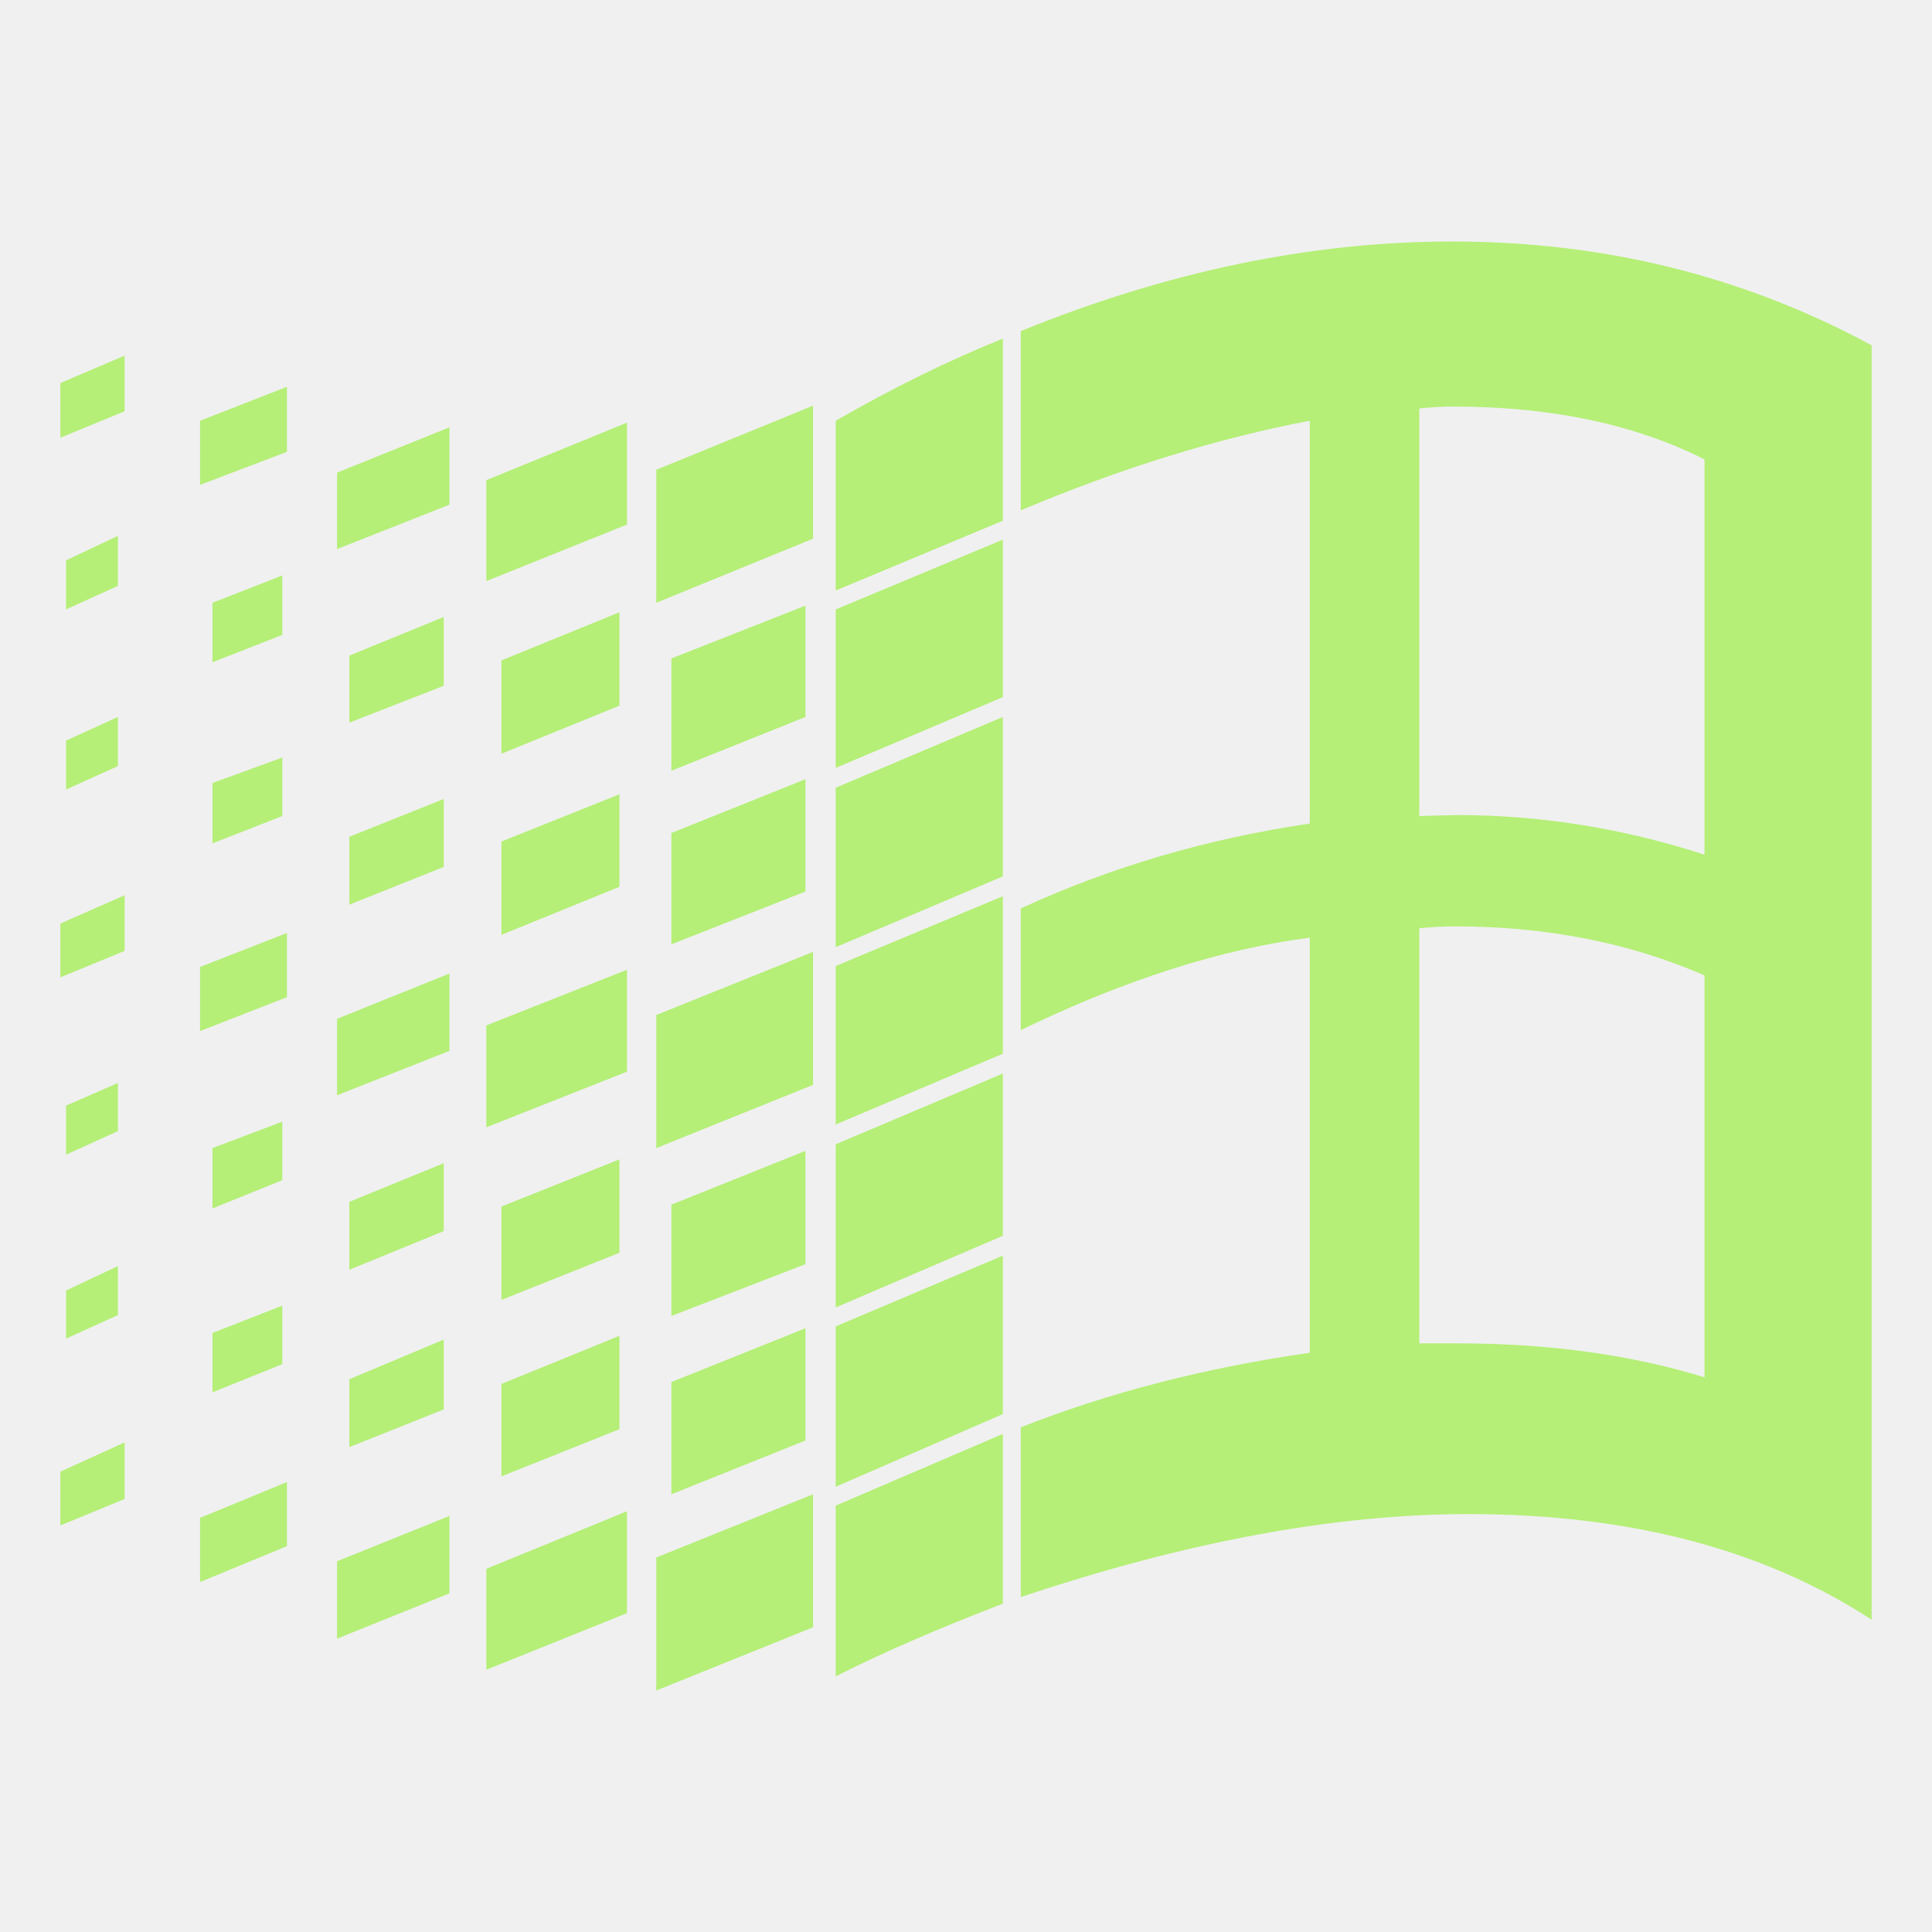
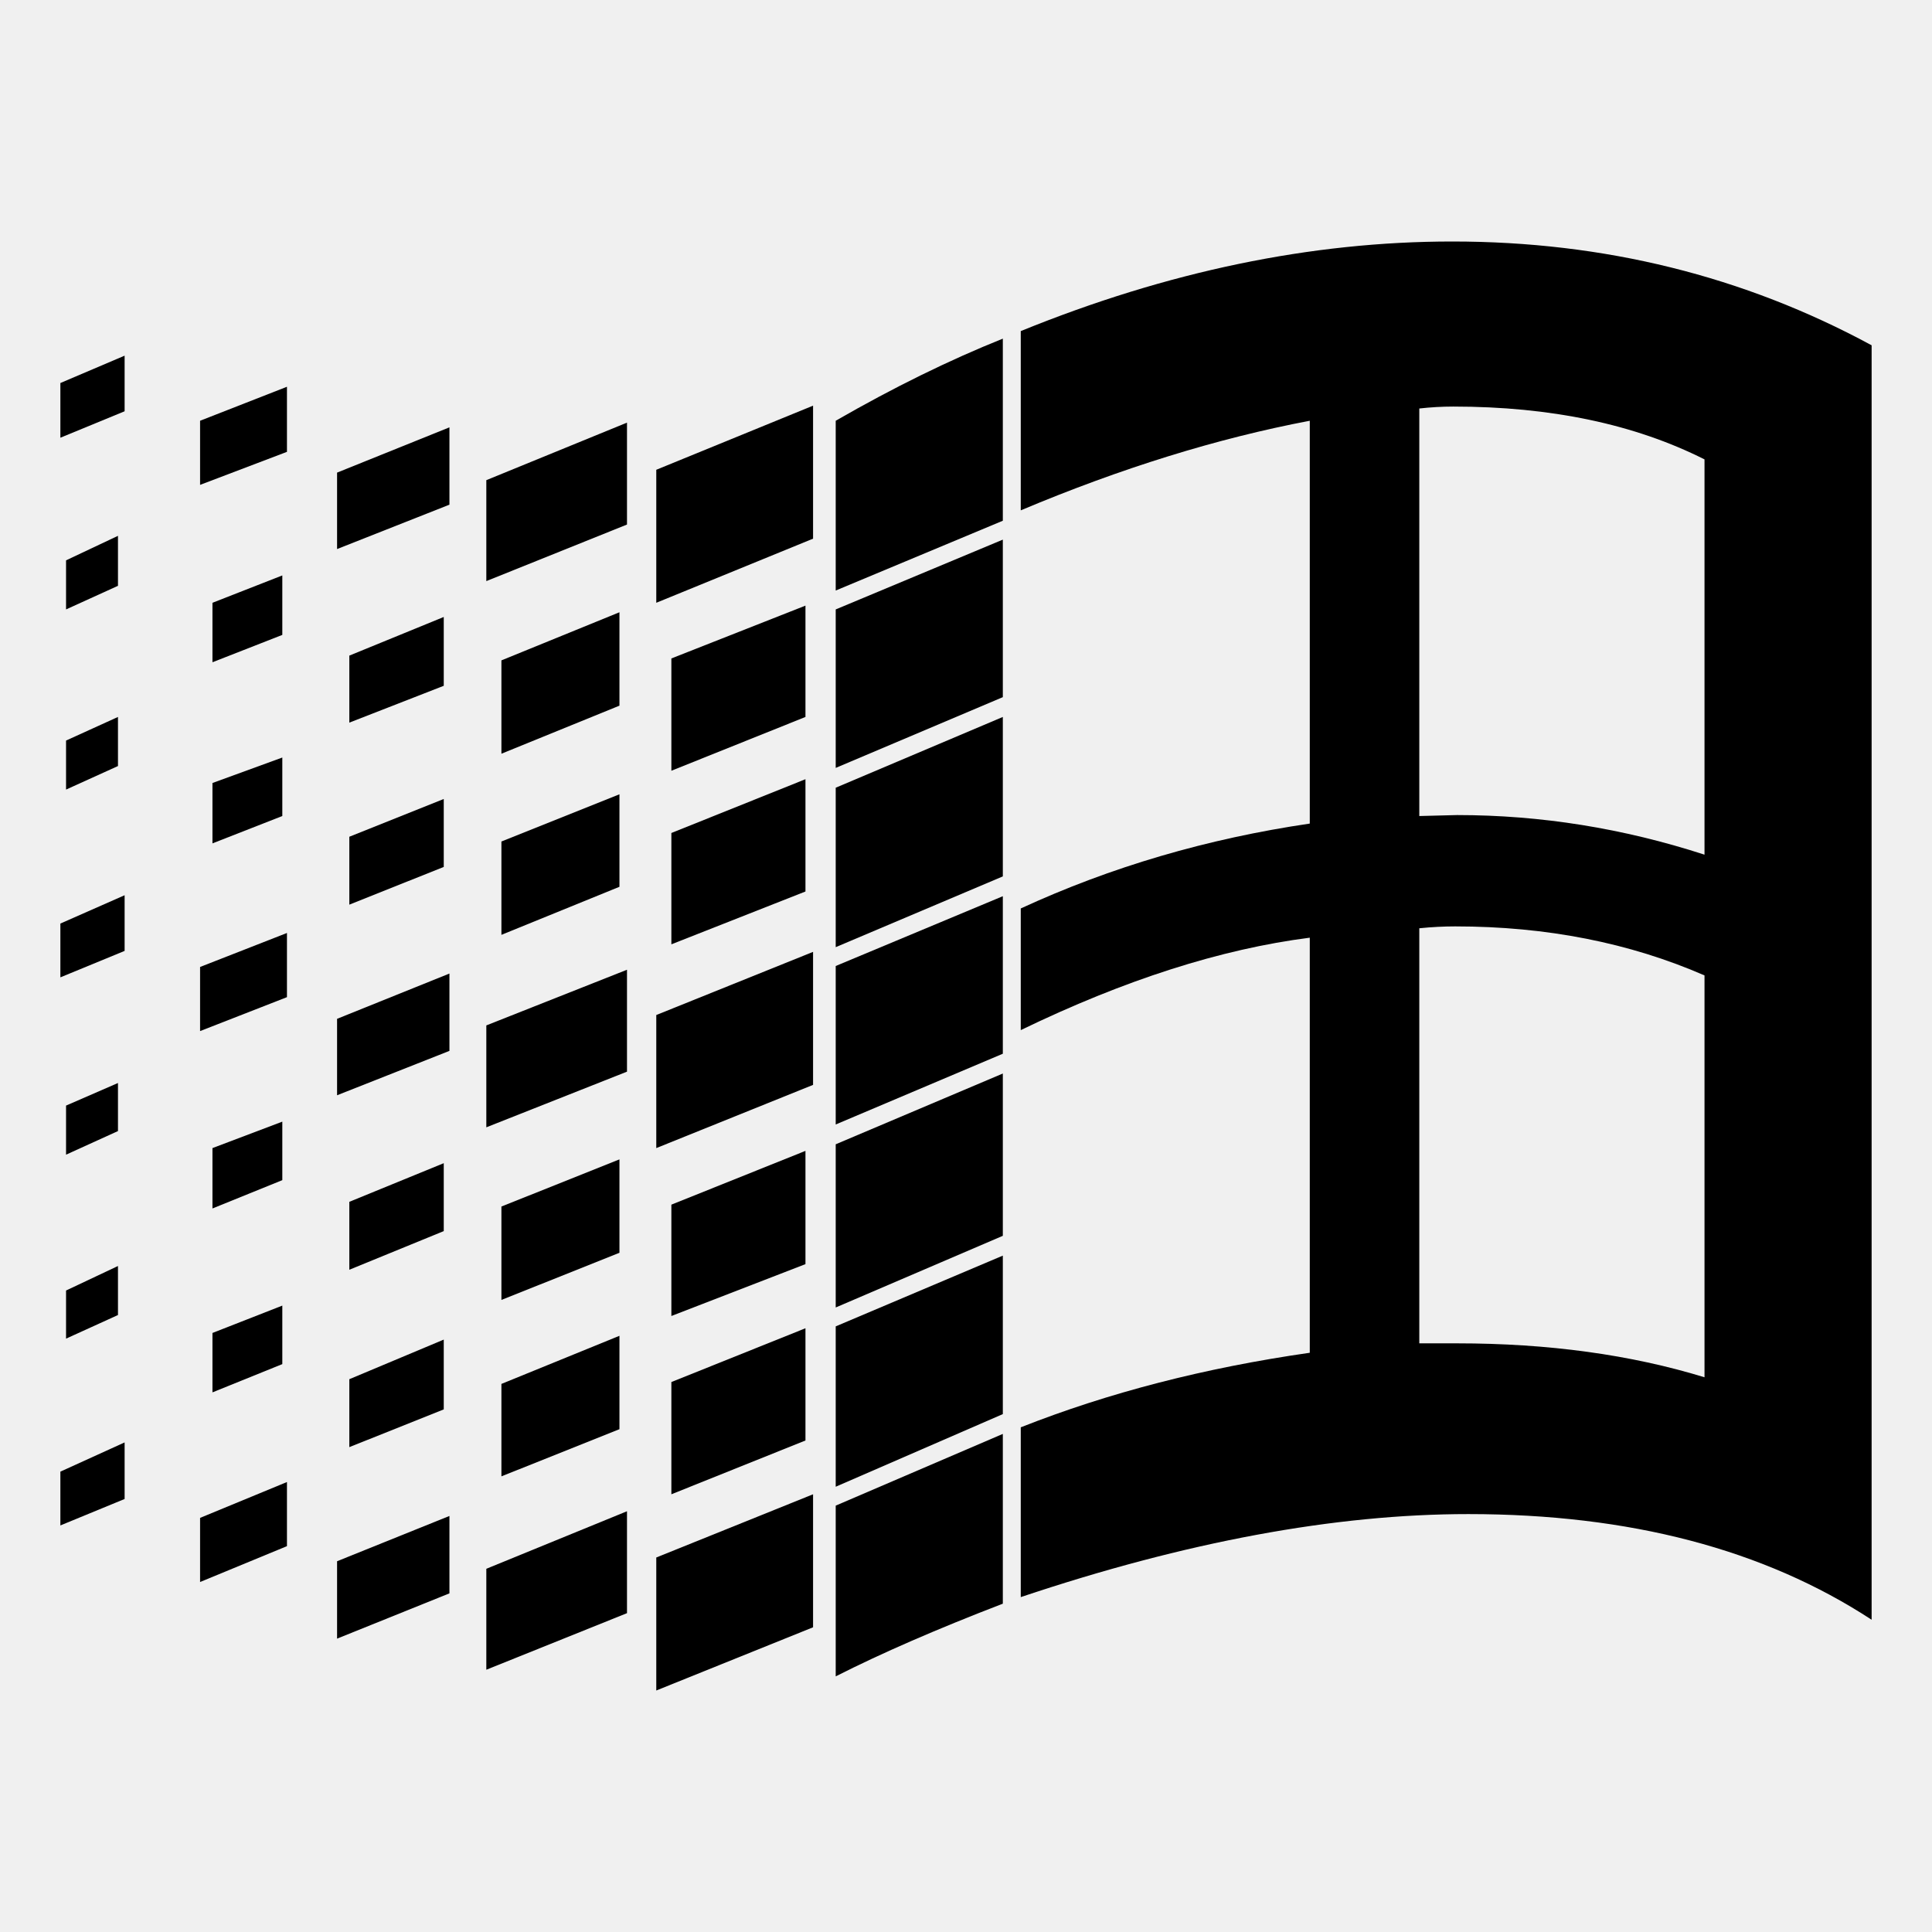
<svg xmlns="http://www.w3.org/2000/svg" width="32" height="32" viewBox="0 0 32 32" fill="none">
  <g clip-path="url(#clip0_199_989)">
-     <path d="M2.064 5.891V6.812L1 7.25V6.344L2.064 5.891Z" fill="#B5EF77" />
-     <path d="M1.954 8.875V9.703L1.094 10.094V9.281L1.954 8.875Z" fill="#B5EF77" />
-     <path d="M1.954 11.875V12.688L1.094 13.078V12.266L1.954 11.875Z" fill="#B5EF77" />
-     <path d="M2.064 14.828V15.75L1 16.188V15.297L2.064 14.828Z" fill="#B5EF77" />
-     <path d="M1.954 17.938V18.734L1.094 19.125V18.312L1.954 17.938Z" fill="#B5EF77" />
-     <path d="M1.954 20.969V21.781L1.094 22.172V21.375L1.954 20.969Z" fill="#B5EF77" />
-     <path d="M2.064 23.891V24.828L1 25.266V24.375L2.064 23.891Z" fill="#B5EF77" />
-     <path d="M4.753 6.406V7.484L3.314 8.031V6.969L4.753 6.406Z" fill="#B5EF77" />
-     <path d="M4.676 9.531V10.516L3.519 10.969V9.984L4.676 9.531Z" fill="#B5EF77" />
-     <path d="M4.676 12.547V13.516L3.519 13.969V12.969L4.676 12.547Z" fill="#B5EF77" />
-     <path d="M4.753 15.453V16.516L3.314 17.078V16.016L4.753 15.453Z" fill="#B5EF77" />
-     <path d="M4.676 18.578V19.547L3.519 20.016V19.016L4.676 18.578Z" fill="#B5EF77" />
-     <path d="M4.676 21.625V22.594L3.519 23.062V22.078L4.676 21.625Z" fill="#B5EF77" />
-     <path d="M4.753 24.547V25.609L3.314 26.203V25.141L4.753 24.547Z" fill="#B5EF77" />
-     <path d="M7.444 7.078V8.359L5.583 9.094V7.828L7.444 7.078Z" fill="#B5EF77" />
-     <path d="M7.35 10.219V11.359L5.786 11.969V10.859L7.35 10.219Z" fill="#B5EF77" />
-     <path d="M7.35 13.234V14.359L5.786 14.984V13.859L7.35 13.234Z" fill="#B5EF77" />
-     <path d="M7.444 16.125V17.406L5.583 18.141V16.875L7.444 16.125Z" fill="#B5EF77" />
-     <path d="M7.35 19.266V20.391L5.786 21.031V19.906L7.35 19.266Z" fill="#B5EF77" />
-     <path d="M7.35 22.188V23.344L5.786 23.969V22.844L7.35 22.188Z" fill="#B5EF77" />
-     <path d="M7.444 25.109V26.391L5.583 27.141V25.859L7.444 25.109Z" fill="#B5EF77" />
-     <path d="M10.385 7V8.688L8.055 9.625V7.953L10.385 7Z" fill="#B5EF77" />
-     <path d="M10.26 10.141V11.688L8.305 12.484V10.938L10.26 10.141Z" fill="#B5EF77" />
-     <path d="M10.26 13.156V14.688L8.305 15.484V13.938L10.26 13.156Z" fill="#B5EF77" />
-     <path d="M10.385 16.062V17.75L8.055 18.672V16.984L10.385 16.062Z" fill="#B5EF77" />
-     <path d="M10.26 19.203V20.75L8.305 21.531V19.984L10.26 19.203Z" fill="#B5EF77" />
-     <path d="M10.26 22.125V23.672L8.305 24.453V22.922L10.26 22.125Z" fill="#B5EF77" />
-     <path d="M10.385 25.031V26.719L8.055 27.656V25.984L10.385 25.031Z" fill="#B5EF77" />
-     <path d="M13.467 6.719V8.922L10.87 9.984V7.781L13.467 6.719Z" fill="#B5EF77" />
-     <path d="M13.341 10.031V11.875L11.12 12.766V10.906L13.341 10.031Z" fill="#B5EF77" />
-     <path d="M13.341 12.906V14.766L11.12 15.641V13.797L13.341 12.906Z" fill="#B5EF77" />
-     <path d="M13.467 15.766V17.969L10.87 19.016V16.812L13.467 15.766Z" fill="#B5EF77" />
-     <path d="M13.341 19.062V20.938L11.12 21.797V19.953L13.341 19.062Z" fill="#B5EF77" />
-     <path d="M13.341 22V23.859L11.12 24.75V22.891L13.341 22Z" fill="#B5EF77" />
-     <path d="M13.467 24.75V26.953L10.87 28V25.797L13.467 24.75Z" fill="#B5EF77" />
-     <path d="M16.61 5.609V8.625L13.842 9.781V6.969C14.801 6.417 15.724 5.964 16.61 5.609Z" fill="#B5EF77" />
-     <path d="M16.61 8.938V11.547L13.842 12.719V10.094L16.61 8.938Z" fill="#B5EF77" />
-     <path d="M16.61 11.875V14.516L13.842 15.688V13.047L16.61 11.875Z" fill="#B5EF77" />
-     <path d="M16.61 14.844V17.453L13.842 18.625V16L16.61 14.844Z" fill="#B5EF77" />
-     <path d="M16.61 17.781V20.469L13.842 21.656V18.953L16.61 17.781Z" fill="#B5EF77" />
-     <path d="M16.61 20.797V23.422L13.842 24.625V21.969L16.61 20.797Z" fill="#B5EF77" />
-     <path d="M16.61 23.75V26.562C15.526 26.979 14.603 27.38 13.842 27.766V24.938L16.61 23.75Z" fill="#B5EF77" />
-     <path d="M24.055 4C21.72 4 19.337 4.495 16.907 5.484V8.453C18.565 7.755 20.161 7.26 21.694 6.969V13.641C19.994 13.891 18.398 14.359 16.907 15.047V17.062C18.628 16.229 20.223 15.719 21.694 15.531V22.406C19.952 22.656 18.357 23.068 16.907 23.641V26.453C19.639 25.537 22.111 25.078 24.321 25.078C26.991 25.078 29.217 25.662 31 26.828V5.719C28.883 4.573 26.568 4 24.055 4ZM24.071 6.734C25.687 6.734 27.074 7.026 28.232 7.609V14.156C26.886 13.719 25.52 13.5 24.134 13.5L23.508 13.516V6.766C23.695 6.745 23.883 6.734 24.071 6.734ZM24.102 15.344C25.614 15.344 26.991 15.615 28.232 16.156V22.812C27.012 22.438 25.645 22.25 24.134 22.25H23.508V15.375C23.716 15.354 23.915 15.344 24.102 15.344Z" fill="#B5EF77" />
+     <path d="M2.064 5.891V6.812L1 7.25V6.344L2.064 5.891Z" fill="currentColor" />
+     <path d="M1.954 8.875V9.703L1.094 10.094V9.281L1.954 8.875Z" fill="currentColor" />
+     <path d="M1.954 11.875V12.688L1.094 13.078V12.266L1.954 11.875Z" fill="currentColor" />
+     <path d="M2.064 14.828V15.75L1 16.188V15.297L2.064 14.828Z" fill="currentColor" />
+     <path d="M1.954 17.938V18.734L1.094 19.125V18.312L1.954 17.938Z" fill="currentColor" />
+     <path d="M1.954 20.969V21.781L1.094 22.172V21.375L1.954 20.969Z" fill="currentColor" />
+     <path d="M2.064 23.891V24.828L1 25.266V24.375L2.064 23.891Z" fill="currentColor" />
+     <path d="M4.753 6.406V7.484L3.314 8.031V6.969L4.753 6.406Z" fill="currentColor" />
+     <path d="M4.676 9.531V10.516L3.519 10.969V9.984L4.676 9.531Z" fill="currentColor" />
+     <path d="M4.676 12.547V13.516L3.519 13.969V12.969L4.676 12.547Z" fill="currentColor" />
+     <path d="M4.753 15.453V16.516L3.314 17.078V16.016L4.753 15.453Z" fill="currentColor" />
+     <path d="M4.676 18.578V19.547L3.519 20.016V19.016L4.676 18.578Z" fill="currentColor" />
+     <path d="M4.676 21.625V22.594L3.519 23.062V22.078L4.676 21.625Z" fill="currentColor" />
+     <path d="M4.753 24.547V25.609L3.314 26.203V25.141L4.753 24.547Z" fill="currentColor" />
+     <path d="M7.444 7.078V8.359L5.583 9.094V7.828L7.444 7.078Z" fill="currentColor" />
+     <path d="M7.35 10.219V11.359L5.786 11.969V10.859L7.35 10.219Z" fill="currentColor" />
+     <path d="M7.35 13.234V14.359L5.786 14.984V13.859L7.35 13.234Z" fill="currentColor" />
+     <path d="M7.444 16.125V17.406L5.583 18.141V16.875L7.444 16.125Z" fill="currentColor" />
+     <path d="M7.35 19.266V20.391L5.786 21.031V19.906L7.35 19.266Z" fill="currentColor" />
+     <path d="M7.35 22.188V23.344L5.786 23.969V22.844L7.35 22.188Z" fill="currentColor" />
+     <path d="M7.444 25.109V26.391L5.583 27.141V25.859L7.444 25.109Z" fill="currentColor" />
+     <path d="M10.385 7V8.688L8.055 9.625V7.953L10.385 7Z" fill="currentColor" />
+     <path d="M10.26 10.141V11.688L8.305 12.484V10.938L10.26 10.141Z" fill="currentColor" />
+     <path d="M10.26 13.156V14.688L8.305 15.484V13.938L10.26 13.156Z" fill="currentColor" />
+     <path d="M10.385 16.062V17.75L8.055 18.672V16.984L10.385 16.062Z" fill="currentColor" />
+     <path d="M10.26 19.203V20.75L8.305 21.531V19.984L10.26 19.203Z" fill="currentColor" />
+     <path d="M10.26 22.125V23.672L8.305 24.453V22.922L10.26 22.125Z" fill="currentColor" />
+     <path d="M10.385 25.031V26.719L8.055 27.656V25.984L10.385 25.031Z" fill="currentColor" />
+     <path d="M13.467 6.719V8.922L10.87 9.984V7.781L13.467 6.719Z" fill="currentColor" />
+     <path d="M13.341 10.031V11.875L11.12 12.766V10.906L13.341 10.031Z" fill="currentColor" />
+     <path d="M13.341 12.906V14.766L11.12 15.641V13.797L13.341 12.906Z" fill="currentColor" />
+     <path d="M13.467 15.766V17.969L10.87 19.016V16.812L13.467 15.766Z" fill="currentColor" />
+     <path d="M13.341 19.062V20.938L11.12 21.797V19.953L13.341 19.062Z" fill="currentColor" />
+     <path d="M13.341 22V23.859L11.12 24.75V22.891L13.341 22Z" fill="currentColor" />
+     <path d="M13.467 24.75V26.953L10.87 28V25.797L13.467 24.75Z" fill="currentColor" />
+     <path d="M16.61 5.609V8.625L13.842 9.781V6.969C14.801 6.417 15.724 5.964 16.61 5.609Z" fill="currentColor" />
+     <path d="M16.61 8.938V11.547L13.842 12.719V10.094L16.61 8.938Z" fill="currentColor" />
+     <path d="M16.61 11.875V14.516L13.842 15.688V13.047L16.61 11.875Z" fill="currentColor" />
+     <path d="M16.61 14.844V17.453L13.842 18.625V16L16.61 14.844Z" fill="currentColor" />
+     <path d="M16.61 17.781V20.469L13.842 21.656V18.953L16.61 17.781Z" fill="currentColor" />
+     <path d="M16.61 20.797V23.422L13.842 24.625V21.969L16.61 20.797Z" fill="currentColor" />
+     <path d="M16.61 23.75V26.562C15.526 26.979 14.603 27.38 13.842 27.766V24.938L16.61 23.75Z" fill="currentColor" />
+     <path d="M24.055 4C21.72 4 19.337 4.495 16.907 5.484V8.453C18.565 7.755 20.161 7.26 21.694 6.969V13.641C19.994 13.891 18.398 14.359 16.907 15.047V17.062C18.628 16.229 20.223 15.719 21.694 15.531V22.406C19.952 22.656 18.357 23.068 16.907 23.641V26.453C19.639 25.537 22.111 25.078 24.321 25.078C26.991 25.078 29.217 25.662 31 26.828V5.719C28.883 4.573 26.568 4 24.055 4ZM24.071 6.734C25.687 6.734 27.074 7.026 28.232 7.609V14.156C26.886 13.719 25.52 13.5 24.134 13.5L23.508 13.516V6.766C23.695 6.745 23.883 6.734 24.071 6.734ZM24.102 15.344C25.614 15.344 26.991 15.615 28.232 16.156V22.812C27.012 22.438 25.645 22.25 24.134 22.25H23.508V15.375C23.716 15.354 23.915 15.344 24.102 15.344Z" fill="currentColor" />
  </g>
  <defs>
    <clipPath id="clip0_199_989">
      <rect width="30" height="24" fill="white" transform="translate(1 4)" />
    </clipPath>
  </defs>
</svg>
